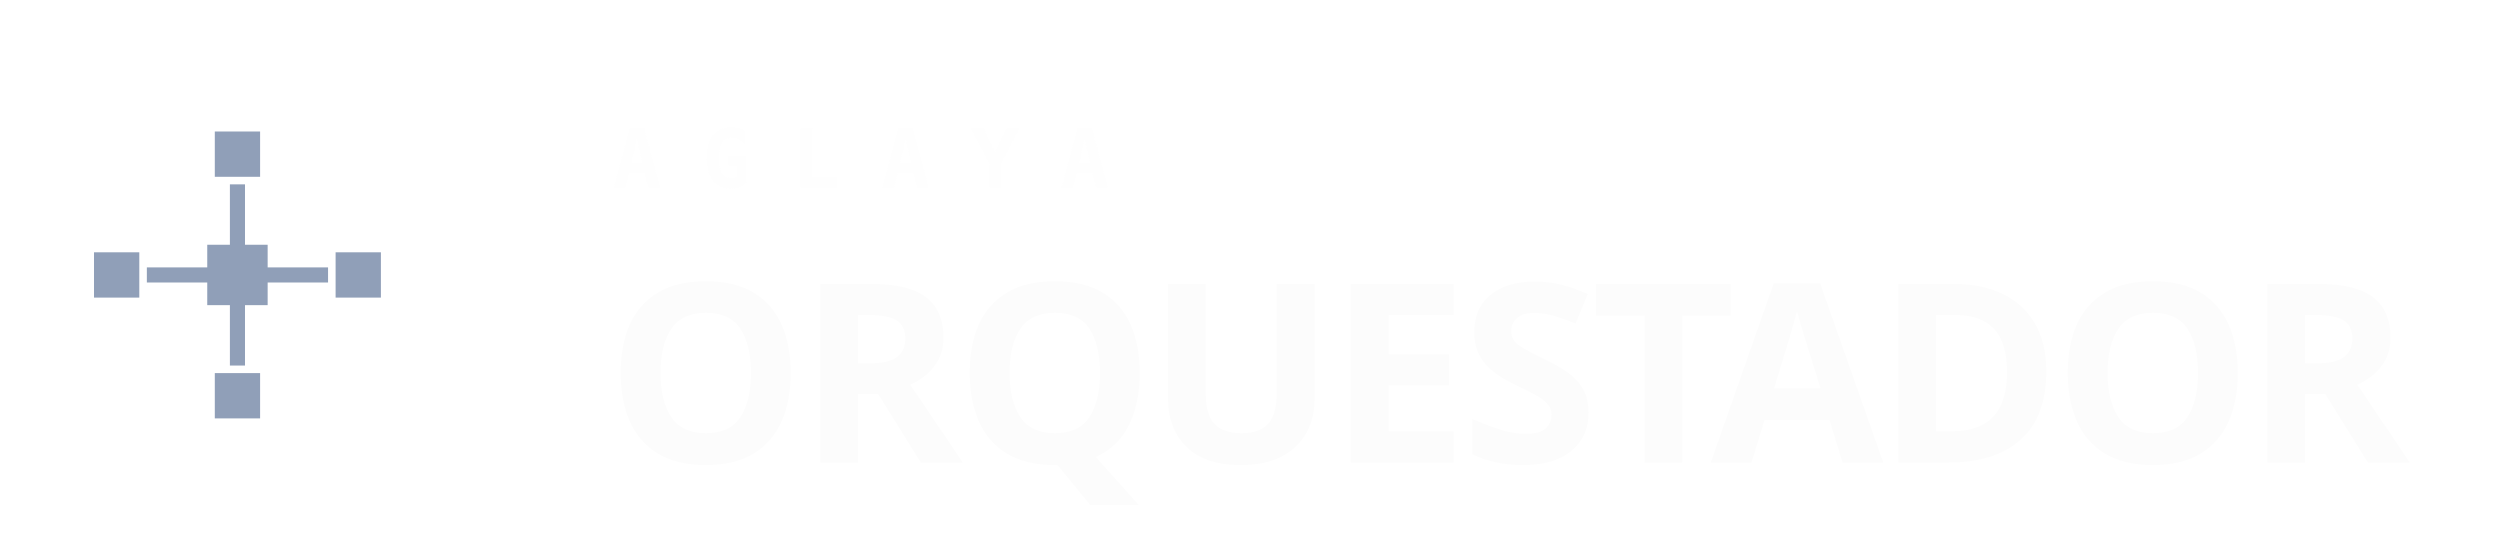
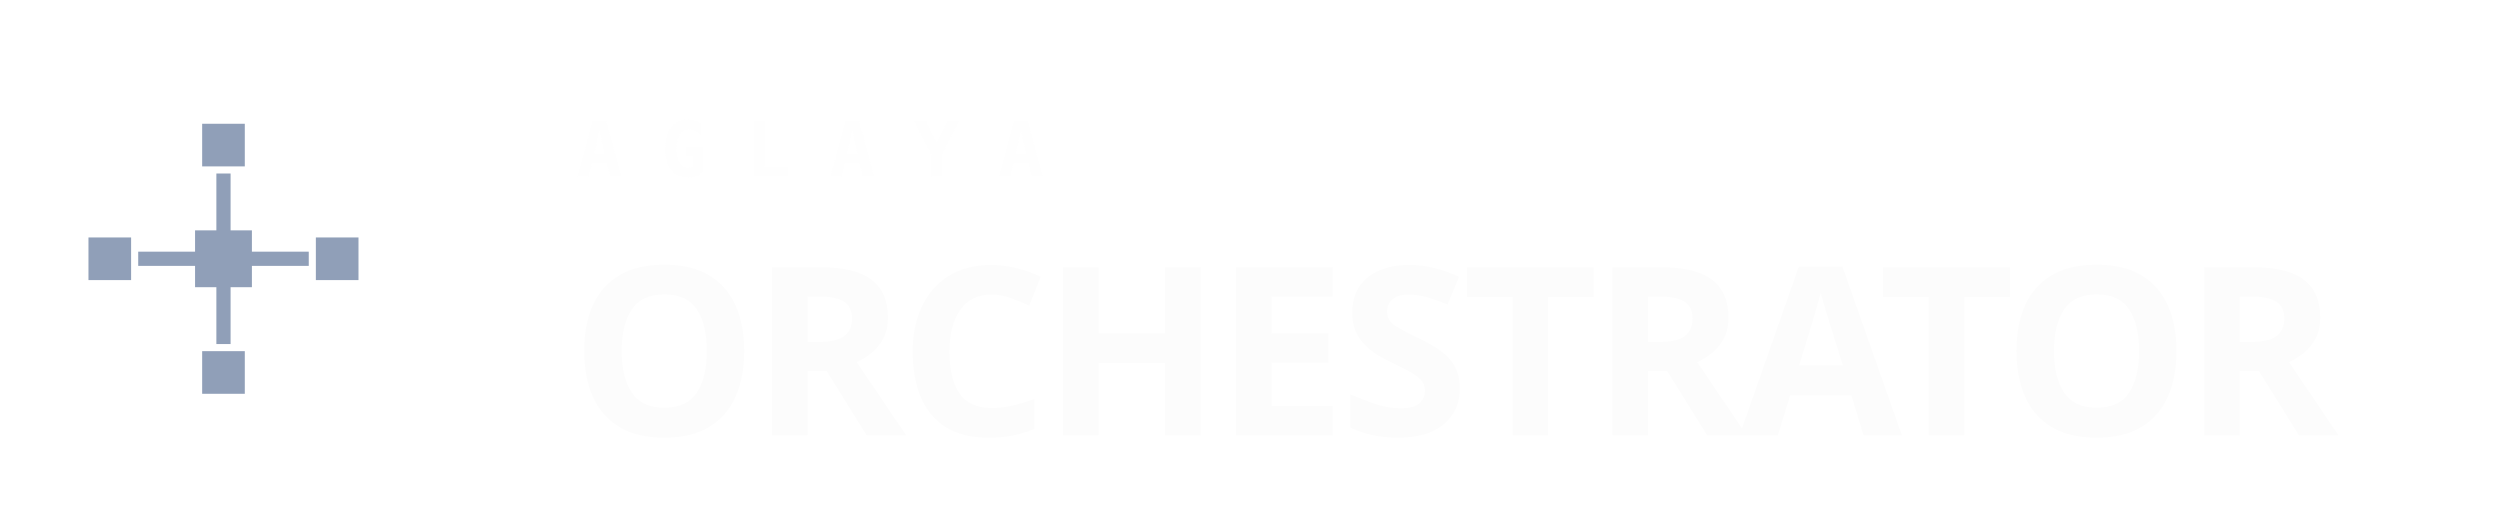
- <svg xmlns="http://www.w3.org/2000/svg" viewBox="0 0 400 88" width="400" height="88" font-family="Outfit, sans-serif">
+ <svg xmlns="http://www.w3.org/2000/svg" viewBox="0 0 425 88" width="425" height="88" font-family="Outfit, sans-serif">
  <g transform="translate(0, 6)">
    <rect x="0.5" y="0.5" width="75" height="75" fill="none" stroke="rgba(255,255,255,0.16)" />
    <g transform="translate(9, 9) scale(0.604)">
      <line x1="48" y1="24" x2="48" y2="72" stroke="#909fb8" stroke-width="4" />
      <line x1="24" y1="48" x2="72" y2="48" stroke="#909fb8" stroke-width="4" />
      <rect x="42" y="10" width="12" height="12" fill="#909fb8" />
      <rect x="42" y="74" width="12" height="12" fill="#909fb8" />
      <rect x="10" y="42" width="12" height="12" fill="#909fb8" />
      <rect x="74" y="42" width="12" height="12" fill="#909fb8" />
      <rect x="40" y="40" width="16" height="16" fill="#909fb8" />
    </g>
  </g>
  <text x="98" y="30" fill="rgba(252,252,252,0.30)" font-family="'Space Mono', monospace" font-weight="700" font-size="13" letter-spacing="6.5">AGLAYA</text>
-   <text x="97" y="74" fill="#fcfcfc" font-weight="900" font-size="40" letter-spacing="-1.2">ORQUESTADOR</text>
+   <text x="97" y="74" fill="#fcfcfc" font-weight="900" font-size="40" letter-spacing="-1.2">ORCHESTRATOR</text>
</svg>
